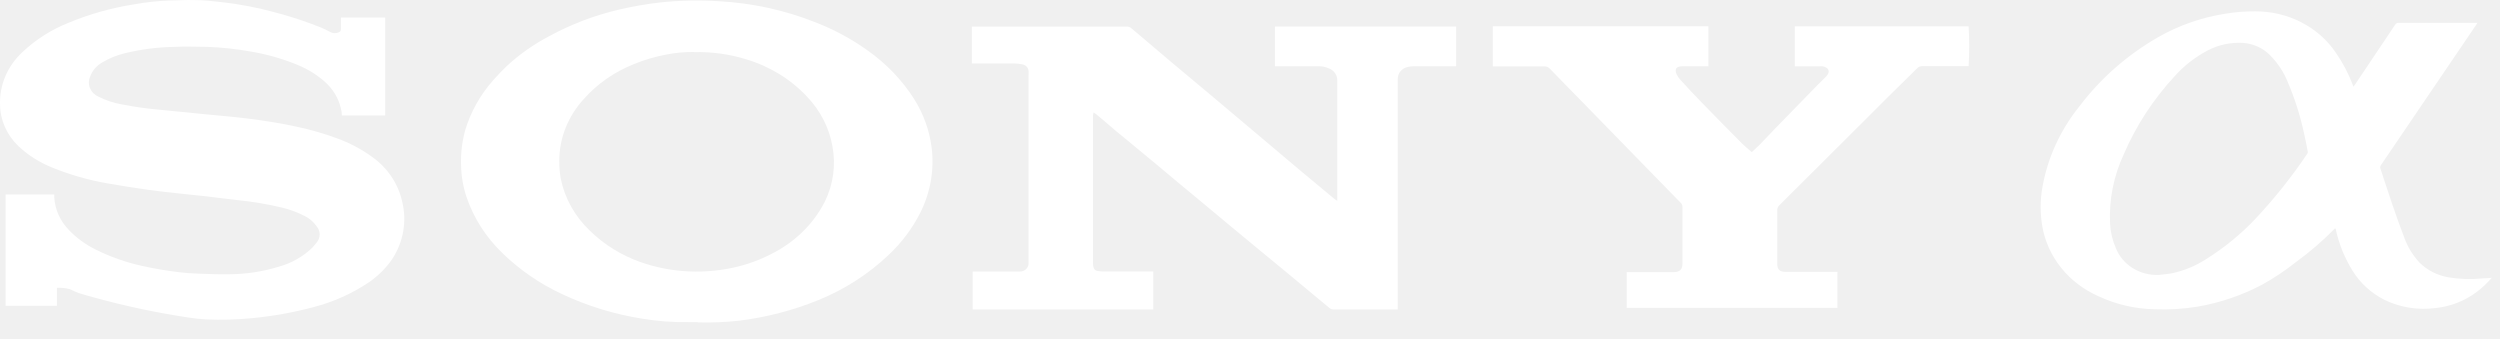
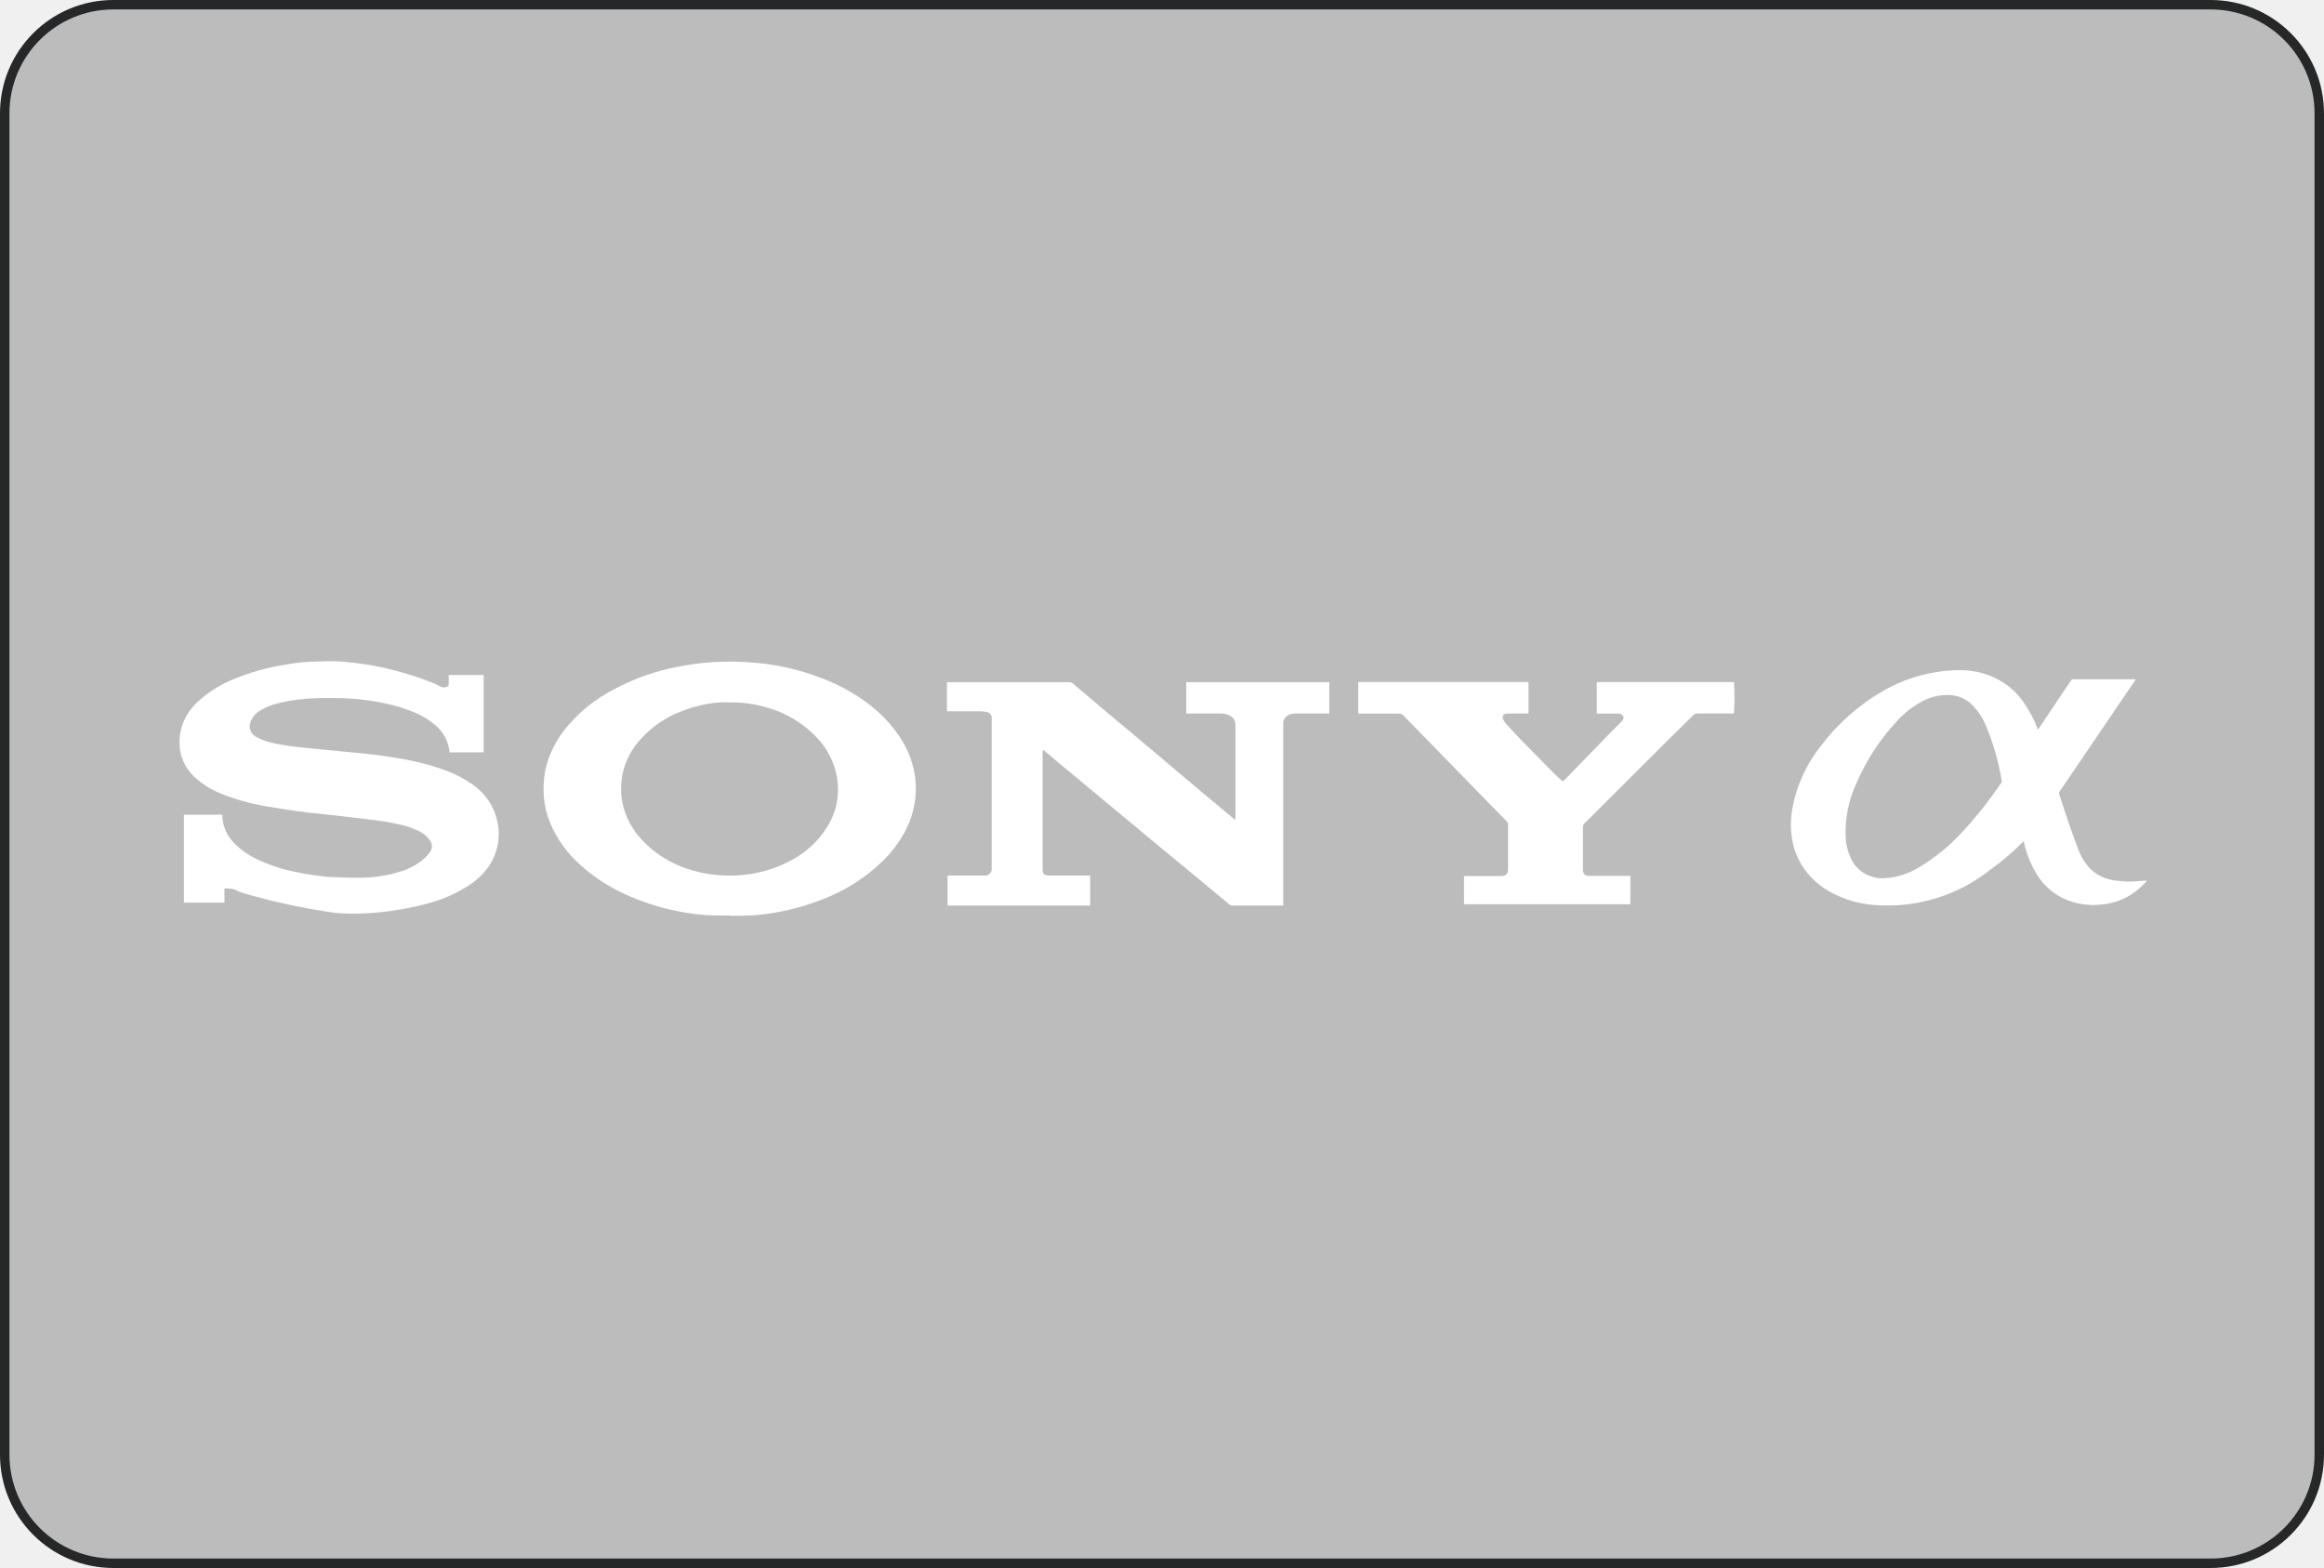
- <svg xmlns="http://www.w3.org/2000/svg" width="133" height="18" viewBox="0 0 133 18" fill="none">
-   <path d="M3.029 15.312V16.267H0.298V10.344H2.887C2.89 10.396 2.89 10.448 2.887 10.5C2.925 11.151 3.205 11.77 3.678 12.248C4.081 12.668 4.56 13.017 5.094 13.278C5.87 13.665 6.697 13.957 7.553 14.145C8.199 14.289 8.853 14.401 9.512 14.48C9.845 14.522 10.178 14.544 10.514 14.556C11.074 14.579 11.638 14.601 12.202 14.59C13.101 14.585 13.994 14.447 14.848 14.183C15.53 13.993 16.147 13.638 16.637 13.153C16.706 13.077 16.767 12.993 16.836 12.917C16.946 12.792 17.006 12.635 17.006 12.473C17.006 12.31 16.946 12.153 16.836 12.028C16.684 11.808 16.476 11.628 16.231 11.503C15.848 11.303 15.439 11.15 15.014 11.047C14.226 10.858 13.425 10.724 12.616 10.644L10.811 10.427C10.405 10.382 9.967 10.344 9.545 10.294C8.997 10.233 8.453 10.18 7.922 10.104C7.187 9.998 6.449 9.888 5.715 9.755C4.712 9.582 3.733 9.302 2.797 8.922C2.121 8.655 1.507 8.268 0.988 7.782C0.365 7.191 0.011 6.396 0.002 5.565C-0.015 5.049 0.082 4.534 0.286 4.054C0.491 3.574 0.799 3.139 1.191 2.775C1.9 2.102 2.744 1.567 3.674 1.201C4.786 0.741 5.956 0.414 7.155 0.228C7.776 0.115 8.405 0.048 9.038 0.026C9.468 0.026 9.898 -0.012 10.328 0.004C10.819 0.004 11.314 0.057 11.801 0.114C12.762 0.223 13.712 0.406 14.641 0.661C15.499 0.885 16.34 1.164 17.156 1.498C17.294 1.558 17.424 1.631 17.562 1.699C17.63 1.738 17.707 1.761 17.786 1.765C17.866 1.769 17.945 1.754 18.017 1.722C18.055 1.709 18.088 1.684 18.11 1.652C18.132 1.62 18.142 1.581 18.138 1.543C18.138 1.395 18.138 1.247 18.138 1.098C18.138 1.049 18.138 0.996 18.138 0.931H20.491V6.143H18.187C18.187 6.01 18.163 5.881 18.134 5.763C18.009 5.227 17.717 4.739 17.294 4.36C16.885 3.996 16.413 3.699 15.899 3.482C15.072 3.134 14.203 2.884 13.31 2.737C12.564 2.605 11.809 2.523 11.05 2.494C10.462 2.494 9.873 2.459 9.285 2.494C8.399 2.508 7.518 2.62 6.66 2.828C6.229 2.929 5.818 3.095 5.443 3.319C5.137 3.492 4.907 3.761 4.794 4.079C4.707 4.276 4.706 4.498 4.79 4.696C4.874 4.895 5.036 5.055 5.244 5.143C5.624 5.338 6.035 5.475 6.461 5.55C7.123 5.681 7.792 5.776 8.466 5.835L10.957 6.082C11.716 6.154 12.478 6.219 13.237 6.314C14.089 6.424 14.937 6.554 15.777 6.74C16.511 6.894 17.231 7.102 17.931 7.36C18.593 7.6 19.215 7.928 19.777 8.333C20.616 8.922 21.194 9.78 21.4 10.743C21.652 11.783 21.46 12.875 20.865 13.784C20.535 14.264 20.114 14.682 19.623 15.02C18.732 15.618 17.735 16.065 16.678 16.339C15.603 16.626 14.503 16.823 13.391 16.928C12.583 17.007 11.769 17.029 10.957 16.993C10.615 16.974 10.275 16.936 9.938 16.879C8.294 16.628 6.668 16.283 5.07 15.845C4.773 15.765 4.477 15.681 4.185 15.59C4.063 15.544 3.944 15.492 3.828 15.434L3.706 15.381C3.49 15.324 3.265 15.301 3.041 15.312" fill="white" />
-   <path d="M51.704 3.376V1.414C51.757 1.414 51.806 1.414 51.855 1.414H59.945C59.992 1.413 60.038 1.421 60.081 1.437C60.124 1.453 60.164 1.478 60.196 1.509L62.278 3.273L64.55 5.174L67.171 7.382L69.131 9.036L71.005 10.595C71.038 10.621 71.078 10.64 71.143 10.686C71.143 10.602 71.143 10.541 71.143 10.481V9.15C71.143 7.534 71.143 5.919 71.143 4.299C71.151 4.154 71.109 4.01 71.023 3.889C70.937 3.767 70.811 3.675 70.664 3.626C70.503 3.556 70.327 3.521 70.149 3.524H67.828V1.41H77.465V3.524H75.229C75.115 3.523 75.002 3.536 74.892 3.562C74.74 3.595 74.603 3.676 74.507 3.791C74.41 3.907 74.359 4.05 74.361 4.197C74.361 4.303 74.361 4.41 74.361 4.516V16.464H74.202H70.977C70.929 16.467 70.882 16.461 70.837 16.446C70.793 16.431 70.752 16.407 70.717 16.377C70.429 16.134 70.133 15.894 69.837 15.647L68.194 14.282L67.005 13.305L65.43 12.001L64.323 11.077L62.777 9.796C62.371 9.458 61.965 9.116 61.56 8.778L59.998 7.485C59.592 7.154 59.186 6.824 58.809 6.489L58.302 6.063C58.26 6.034 58.217 6.007 58.172 5.983C58.172 6.044 58.148 6.09 58.148 6.132C58.148 8.767 58.148 11.402 58.148 14.035C58.149 14.101 58.158 14.165 58.176 14.229C58.186 14.276 58.211 14.319 58.248 14.352C58.285 14.386 58.332 14.408 58.383 14.415C58.482 14.432 58.582 14.441 58.683 14.442H61.353V16.464H51.745V14.446H54.224C54.291 14.45 54.358 14.441 54.421 14.419C54.484 14.397 54.541 14.362 54.588 14.317C54.635 14.273 54.671 14.219 54.694 14.159C54.717 14.1 54.725 14.037 54.719 13.974V4.003C54.725 3.927 54.725 3.851 54.719 3.775C54.713 3.687 54.675 3.604 54.612 3.54C54.548 3.475 54.463 3.433 54.37 3.421C54.237 3.393 54.101 3.378 53.964 3.376H51.696H51.704Z" fill="white" />
-   <path d="M37.114 17.136H36.639C35.81 17.151 34.981 17.09 34.164 16.953C32.684 16.719 31.25 16.28 29.908 15.649C28.716 15.095 27.636 14.352 26.715 13.452C25.844 12.61 25.194 11.59 24.816 10.472C24.633 9.917 24.536 9.341 24.528 8.761C24.509 8.139 24.584 7.519 24.752 6.917C25.043 5.951 25.546 5.053 26.228 4.279C26.456 4.02 26.699 3.769 26.955 3.519C27.628 2.895 28.388 2.359 29.215 1.926C30.375 1.293 31.625 0.817 32.927 0.512C33.646 0.343 34.375 0.216 35.11 0.131C36.16 0.019 37.22 -0.003 38.275 0.067C40.008 0.163 41.712 0.533 43.314 1.162C44.328 1.548 45.283 2.059 46.154 2.682C47.148 3.382 47.987 4.256 48.625 5.256C49.125 6.047 49.444 6.928 49.562 7.841C49.713 9.04 49.5 10.255 48.945 11.346C48.53 12.16 47.972 12.902 47.294 13.543C46.22 14.57 44.944 15.392 43.537 15.965C42.195 16.511 40.779 16.879 39.33 17.06C38.594 17.141 37.854 17.172 37.114 17.151M36.923 2.766C36.426 2.76 35.929 2.806 35.443 2.903C34.844 3.014 34.26 3.188 33.702 3.42C32.685 3.826 31.785 4.453 31.077 5.248C30.224 6.165 29.754 7.34 29.754 8.556C29.751 8.873 29.776 9.189 29.831 9.502C30.044 10.551 30.585 11.517 31.385 12.277C32.14 13.015 33.062 13.586 34.083 13.946C34.801 14.197 35.552 14.356 36.315 14.418C37.217 14.492 38.127 14.431 39.009 14.239C39.718 14.086 40.401 13.84 41.038 13.509C42.277 12.893 43.273 11.92 43.878 10.734C44.334 9.809 44.475 8.775 44.284 7.772C44.11 6.797 43.644 5.887 42.941 5.149C42.073 4.219 40.95 3.529 39.695 3.154C38.801 2.878 37.864 2.75 36.923 2.773" fill="white" />
-   <path d="M97.751 14.476V16.377H86.541V14.476H89.048C89.356 14.476 89.503 14.335 89.507 14.046C89.507 13.031 89.507 12.012 89.507 11.005C89.508 10.964 89.499 10.923 89.483 10.885C89.466 10.847 89.441 10.813 89.409 10.785L87.746 9.082L86.123 7.417L84.127 5.371C83.567 4.797 83.007 4.231 82.451 3.653C82.415 3.613 82.369 3.581 82.318 3.56C82.267 3.539 82.211 3.529 82.155 3.531C81.319 3.531 80.483 3.531 79.647 3.531H79.416V1.399H90.886V3.524C90.825 3.524 90.76 3.524 90.691 3.524H89.515C89.186 3.524 89.073 3.664 89.194 3.95C89.245 4.057 89.314 4.157 89.397 4.246C89.766 4.653 90.14 5.056 90.525 5.447C91.235 6.177 91.953 6.907 92.671 7.629C92.83 7.789 93.008 7.93 93.195 8.093C93.321 7.968 93.463 7.835 93.6 7.713C93.885 7.424 94.156 7.128 94.436 6.839L96.7 4.516L97.082 4.136L97.159 4.06C97.386 3.824 97.305 3.596 96.972 3.528C96.915 3.522 96.858 3.522 96.802 3.528H95.698H95.483V1.402H104.73C104.772 2.108 104.772 2.815 104.73 3.52C104.665 3.52 104.592 3.52 104.519 3.52C103.772 3.52 103.022 3.52 102.275 3.52C102.22 3.518 102.164 3.527 102.114 3.548C102.063 3.57 102.018 3.601 101.983 3.642C101.451 4.166 100.916 4.687 100.388 5.212C99.634 5.972 98.883 6.713 98.129 7.466L96.428 9.161C95.84 9.747 95.252 10.336 94.659 10.921C94.622 10.957 94.593 10.999 94.574 11.046C94.555 11.092 94.547 11.142 94.55 11.191C94.55 12.138 94.55 13.092 94.55 14.031C94.55 14.351 94.684 14.468 95.025 14.464H97.609H97.772" fill="white" />
-   <path d="M132.559 14.78C132.321 15.062 132.049 15.317 131.748 15.54C131.124 16.011 130.369 16.305 129.573 16.388C128.636 16.511 127.681 16.357 126.842 15.947C126.148 15.592 125.571 15.066 125.171 14.427C124.745 13.746 124.44 13.005 124.27 12.233C124.27 12.21 124.27 12.188 124.25 12.157H124.213C123.573 12.81 122.875 13.411 122.128 13.955C121.57 14.399 120.973 14.797 120.343 15.145C119.279 15.708 118.123 16.103 116.922 16.312C116.166 16.437 115.397 16.484 114.63 16.453C113.597 16.433 112.581 16.199 111.656 15.768C110.867 15.423 110.18 14.902 109.656 14.251C109.132 13.599 108.786 12.837 108.649 12.032C108.534 11.359 108.534 10.674 108.649 10.002C108.921 8.418 109.603 6.92 110.637 5.641C111.75 4.17 113.169 2.925 114.808 1.98C115.905 1.353 117.12 0.928 118.387 0.73C118.913 0.642 119.447 0.6 119.981 0.604C120.84 0.6 121.685 0.802 122.437 1.19C123.189 1.577 123.823 2.139 124.278 2.821C124.642 3.348 124.939 3.913 125.163 4.505L125.207 4.611L125.288 4.497C126.003 3.435 126.715 2.372 127.427 1.308C127.445 1.277 127.472 1.252 127.505 1.236C127.539 1.219 127.576 1.213 127.613 1.216H131.796C131.772 1.254 131.76 1.281 131.744 1.304L126.66 8.793C126.632 8.833 126.62 8.882 126.627 8.93C127.033 10.177 127.439 11.423 127.909 12.644C128.084 13.133 128.36 13.585 128.721 13.974C129.133 14.379 129.671 14.652 130.259 14.754C130.853 14.854 131.46 14.873 132.06 14.811C132.214 14.811 132.369 14.791 132.551 14.78M114.825 14.628C115.068 14.598 115.315 14.582 115.555 14.537C116.191 14.399 116.793 14.152 117.332 13.807C118.31 13.199 119.199 12.475 119.977 11.652C121.001 10.562 121.929 9.398 122.753 8.169C122.763 8.155 122.77 8.139 122.773 8.122C122.777 8.105 122.777 8.087 122.773 8.07C122.712 7.744 122.651 7.413 122.574 7.09C122.373 6.153 122.081 5.236 121.702 4.349C121.495 3.838 121.186 3.369 120.793 2.965C120.414 2.563 119.882 2.318 119.312 2.281C118.662 2.247 118.015 2.387 117.446 2.684C116.778 3.038 116.185 3.501 115.693 4.052C114.555 5.283 113.642 6.682 112.991 8.192C112.445 9.361 112.193 10.632 112.256 11.906C112.279 12.352 112.384 12.79 112.565 13.203C112.734 13.632 113.044 14.001 113.449 14.257C113.855 14.512 114.336 14.642 114.825 14.628Z" fill="white" />
+ <svg xmlns="http://www.w3.org/2000/svg" width="246" height="166" viewBox="0 0 246 166" fill="none">
+   <rect x="-0.5" y="0.5" width="245" height="165" rx="11.5" transform="matrix(-1 0 0 1 245 0)" fill="#202020" fill-opacity="0.25" />
+   <path d="M23.759 94.058V95.557H19.468V86.252H23.535C23.541 86.333 23.541 86.415 23.535 86.497C23.595 87.52 24.035 88.492 24.779 89.244C25.411 89.903 26.165 90.451 27.003 90.863C28.223 91.47 29.521 91.928 30.866 92.225C31.882 92.45 32.91 92.626 33.945 92.75C34.468 92.816 34.991 92.852 35.52 92.87C36.4 92.905 37.286 92.941 38.172 92.923C39.584 92.915 40.987 92.699 42.328 92.284C43.401 91.985 44.37 91.427 45.139 90.666C45.248 90.546 45.343 90.415 45.452 90.295C45.625 90.099 45.719 89.851 45.719 89.597C45.719 89.341 45.625 89.094 45.452 88.898C45.214 88.553 44.887 88.27 44.502 88.073C43.9 87.759 43.257 87.518 42.59 87.357C41.352 87.06 40.093 86.849 38.822 86.724L35.985 86.383C35.348 86.311 34.659 86.252 33.996 86.174C33.136 86.079 32.282 85.995 31.447 85.875C30.293 85.708 29.133 85.535 27.979 85.326C26.403 85.054 24.865 84.615 23.395 84.018C22.333 83.598 21.367 82.99 20.552 82.226C19.573 81.298 19.017 80.049 19.003 78.744C18.976 77.932 19.128 77.124 19.45 76.37C19.771 75.615 20.255 74.931 20.871 74.36C21.985 73.303 23.311 72.463 24.772 71.887C26.52 71.164 28.357 70.65 30.242 70.358C31.218 70.181 32.206 70.075 33.2 70.041C33.875 70.041 34.551 69.982 35.227 70.006C35.998 70.006 36.776 70.089 37.541 70.179C39.051 70.351 40.543 70.638 42.003 71.039C43.352 71.39 44.672 71.829 45.955 72.353C46.172 72.448 46.376 72.562 46.593 72.669C46.699 72.731 46.82 72.767 46.945 72.773C47.07 72.779 47.194 72.756 47.307 72.705C47.367 72.685 47.419 72.646 47.453 72.595C47.488 72.544 47.503 72.485 47.498 72.425C47.498 72.192 47.498 71.959 47.498 71.726C47.498 71.648 47.498 71.564 47.498 71.463H51.196V79.652H47.575C47.575 79.443 47.536 79.24 47.492 79.054C47.295 78.213 46.836 77.446 46.172 76.85C45.53 76.278 44.788 75.811 43.979 75.471C42.681 74.924 41.315 74.531 39.912 74.3C38.74 74.092 37.553 73.965 36.361 73.918C35.437 73.918 34.513 73.864 33.588 73.918C32.196 73.941 30.812 74.117 29.464 74.443C28.786 74.602 28.141 74.862 27.552 75.214C27.071 75.486 26.709 75.909 26.532 76.409C26.396 76.719 26.393 77.067 26.525 77.378C26.657 77.69 26.913 77.942 27.239 78.081C27.837 78.387 28.482 78.603 29.152 78.72C30.191 78.926 31.243 79.076 32.301 79.168L36.215 79.556C37.407 79.67 38.605 79.771 39.797 79.921C41.136 80.094 42.468 80.297 43.788 80.59C44.941 80.832 46.073 81.158 47.173 81.563C48.213 81.941 49.189 82.456 50.074 83.092C51.391 84.018 52.299 85.366 52.623 86.879C53.019 88.513 52.717 90.228 51.782 91.657C51.264 92.41 50.602 93.068 49.831 93.598C48.431 94.538 46.864 95.24 45.203 95.671C43.515 96.122 41.787 96.432 40.04 96.597C38.769 96.721 37.491 96.754 36.215 96.698C35.678 96.668 35.144 96.608 34.615 96.519C32.032 96.125 29.477 95.583 26.965 94.894C26.5 94.769 26.034 94.638 25.575 94.494C25.384 94.422 25.196 94.341 25.014 94.249L24.823 94.166C24.483 94.077 24.13 94.041 23.778 94.058" fill="white" />
+   <path d="M100.236 75.303V72.222C100.319 72.222 100.395 72.222 100.472 72.222H113.183C113.256 72.22 113.329 72.232 113.397 72.258C113.465 72.284 113.527 72.322 113.578 72.371L116.848 75.142L120.418 78.129L124.536 81.599L127.615 84.197L130.561 86.646C130.612 86.688 130.675 86.718 130.777 86.789C130.777 86.658 130.777 86.562 130.777 86.467V84.376C130.777 81.838 130.777 79.299 130.777 76.755C130.79 76.526 130.724 76.3 130.588 76.109C130.453 75.919 130.255 75.775 130.025 75.698C129.772 75.587 129.495 75.532 129.216 75.537H125.569V72.216H140.709V75.537H137.197C137.018 75.535 136.84 75.555 136.668 75.596C136.428 75.648 136.214 75.775 136.062 75.957C135.91 76.138 135.829 76.363 135.833 76.594C135.833 76.761 135.833 76.928 135.833 77.095V95.868H135.584H130.516C130.442 95.873 130.367 95.863 130.297 95.839C130.226 95.816 130.162 95.778 130.108 95.731C129.655 95.348 129.19 94.972 128.725 94.584L126.143 92.439L124.275 90.904L121.802 88.856L120.061 87.404L117.633 85.392C116.995 84.86 116.358 84.323 115.72 83.791L113.266 81.76C112.628 81.24 111.991 80.721 111.398 80.195L110.601 79.526C110.536 79.481 110.468 79.439 110.397 79.401C110.397 79.496 110.359 79.568 110.359 79.634C110.359 83.775 110.359 87.914 110.359 92.051C110.361 92.154 110.376 92.256 110.404 92.356C110.42 92.43 110.459 92.498 110.517 92.55C110.575 92.602 110.649 92.637 110.729 92.649C110.885 92.674 111.042 92.688 111.2 92.69H115.395V95.868H100.3V92.696H104.195C104.3 92.704 104.406 92.689 104.504 92.655C104.603 92.62 104.693 92.565 104.767 92.495C104.841 92.424 104.897 92.34 104.933 92.246C104.968 92.153 104.982 92.054 104.972 91.956V76.289C104.982 76.17 104.982 76.05 104.972 75.931C104.963 75.793 104.904 75.662 104.804 75.561C104.704 75.46 104.57 75.394 104.424 75.375C104.215 75.331 104.001 75.307 103.787 75.303H100.223H100.236Z" fill="white" />
+   <path d="M77.312 96.923H76.566C75.263 96.947 73.961 96.851 72.678 96.636C70.353 96.269 68.099 95.578 65.991 94.588C64.118 93.717 62.42 92.549 60.974 91.135C59.605 89.812 58.584 88.209 57.99 86.453C57.702 85.582 57.55 84.677 57.538 83.765C57.508 82.788 57.626 81.813 57.888 80.868C58.346 79.35 59.136 77.939 60.209 76.723C60.566 76.317 60.948 75.922 61.35 75.528C62.408 74.549 63.602 73.707 64.901 73.026C66.724 72.032 68.687 71.284 70.734 70.804C71.863 70.539 73.008 70.34 74.163 70.207C75.814 70.029 77.478 69.995 79.135 70.105C81.859 70.257 84.536 70.838 87.053 71.825C88.647 72.432 90.148 73.236 91.515 74.214C93.077 75.313 94.396 76.687 95.397 78.258C96.184 79.501 96.685 80.885 96.87 82.319C97.108 84.204 96.772 86.113 95.901 87.826C95.248 89.105 94.371 90.272 93.306 91.279C91.619 92.892 89.615 94.184 87.403 95.083C85.296 95.941 83.071 96.52 80.793 96.803C79.638 96.932 78.475 96.98 77.312 96.947M77.013 74.346C76.231 74.336 75.451 74.408 74.686 74.561C73.745 74.736 72.828 75.009 71.951 75.373C70.353 76.011 68.939 76.996 67.827 78.246C66.487 79.686 65.749 81.532 65.749 83.442C65.743 83.94 65.784 84.438 65.87 84.93C66.204 86.578 67.053 88.096 68.311 89.29C69.497 90.449 70.946 91.345 72.55 91.912C73.678 92.307 74.857 92.556 76.056 92.652C77.474 92.769 78.903 92.674 80.289 92.372C81.404 92.131 82.477 91.745 83.477 91.225C85.424 90.257 86.989 88.728 87.939 86.865C88.655 85.412 88.878 83.787 88.576 82.212C88.304 80.679 87.572 79.249 86.466 78.091C85.103 76.629 83.34 75.545 81.367 74.955C79.963 74.522 78.49 74.32 77.013 74.358" fill="white" />
+   <path d="M172.583 92.744V95.73H154.97V92.744H158.91C159.394 92.744 159.624 92.523 159.63 92.069C159.63 90.474 159.63 88.874 159.63 87.291C159.631 87.226 159.619 87.162 159.592 87.103C159.566 87.043 159.527 86.989 159.477 86.944L156.863 84.269L154.313 81.653L151.177 78.439C150.297 77.537 149.418 76.647 148.544 75.739C148.488 75.676 148.416 75.626 148.335 75.593C148.255 75.56 148.167 75.544 148.079 75.548C146.766 75.548 145.452 75.548 144.139 75.548H143.776V72.198H161.797V75.536C161.702 75.536 161.6 75.536 161.491 75.536H159.643C159.126 75.536 158.948 75.757 159.139 76.205C159.219 76.375 159.327 76.532 159.458 76.671C160.038 77.31 160.624 77.943 161.23 78.559C162.346 79.705 163.474 80.852 164.602 81.987C164.851 82.238 165.131 82.459 165.425 82.716C165.622 82.519 165.845 82.309 166.062 82.118C166.508 81.664 166.935 81.198 167.375 80.745L170.932 77.095L171.532 76.498L171.653 76.379C172.01 76.008 171.882 75.65 171.359 75.542C171.27 75.534 171.181 75.534 171.092 75.542H169.358H169.02V72.204H183.548C183.615 73.311 183.615 74.422 183.548 75.53C183.446 75.53 183.331 75.53 183.216 75.53C182.043 75.53 180.864 75.53 179.691 75.53C179.604 75.527 179.517 75.542 179.438 75.575C179.358 75.608 179.288 75.658 179.232 75.722C178.397 76.546 177.556 77.364 176.727 78.188C175.541 79.383 174.362 80.547 173.176 81.73L170.505 84.394C169.581 85.314 168.657 86.24 167.726 87.159C167.667 87.215 167.621 87.281 167.591 87.354C167.562 87.427 167.549 87.505 167.554 87.584C167.554 89.071 167.554 90.57 167.554 92.045C167.554 92.547 167.764 92.732 168.3 92.726H172.36H172.615" fill="white" />
+   <path d="M227.272 93.222C226.898 93.665 226.47 94.066 225.998 94.416C225.017 95.156 223.832 95.618 222.581 95.749C221.109 95.942 219.609 95.699 218.29 95.056C217.2 94.497 216.292 93.671 215.664 92.666C214.995 91.598 214.517 90.434 214.249 89.22C214.249 89.184 214.249 89.148 214.217 89.101H214.16C213.153 90.126 212.057 91.071 210.883 91.926C210.007 92.623 209.068 93.248 208.078 93.795C206.407 94.68 204.591 95.3 202.704 95.629C201.516 95.825 200.308 95.899 199.102 95.85C197.479 95.819 195.884 95.452 194.43 94.775C193.19 94.233 192.112 93.414 191.288 92.39C190.465 91.367 189.921 90.169 189.706 88.904C189.524 87.847 189.524 86.77 189.706 85.714C190.133 83.225 191.205 80.873 192.83 78.863C194.579 76.552 196.808 74.596 199.383 73.112C201.106 72.125 203.014 71.458 205.006 71.147C205.832 71.009 206.671 70.943 207.511 70.949C208.859 70.943 210.187 71.26 211.369 71.869C212.55 72.478 213.546 73.36 214.262 74.431C214.833 75.26 215.3 76.148 215.651 77.078L215.721 77.245L215.849 77.066C216.971 75.397 218.091 73.727 219.208 72.054C219.237 72.006 219.28 71.967 219.332 71.941C219.384 71.916 219.443 71.905 219.502 71.911H226.074C226.036 71.971 226.017 72.013 225.991 72.048L218.004 83.815C217.959 83.878 217.941 83.955 217.953 84.03C218.59 85.989 219.228 87.948 219.967 89.865C220.241 90.634 220.674 91.344 221.242 91.956C221.89 92.592 222.735 93.02 223.658 93.18C224.592 93.338 225.545 93.368 226.488 93.27C226.731 93.27 226.973 93.24 227.26 93.222M199.408 92.983C199.791 92.935 200.18 92.911 200.556 92.84C201.555 92.624 202.502 92.235 203.348 91.693C204.885 90.738 206.282 89.6 207.504 88.306C209.112 86.595 210.57 84.766 211.865 82.835C211.881 82.813 211.892 82.787 211.897 82.761C211.903 82.734 211.903 82.707 211.897 82.68C211.801 82.166 211.705 81.647 211.584 81.139C211.268 79.667 210.81 78.226 210.214 76.833C209.888 76.03 209.404 75.292 208.786 74.659C208.191 74.027 207.355 73.641 206.459 73.583C205.437 73.531 204.421 73.751 203.527 74.216C202.478 74.773 201.546 75.501 200.773 76.367C198.985 78.301 197.551 80.499 196.527 82.871C195.669 84.707 195.274 86.704 195.373 88.707C195.41 89.406 195.574 90.095 195.858 90.743C196.125 91.418 196.611 91.997 197.248 92.399C197.885 92.801 198.641 93.005 199.408 92.983Z" fill="white" />
+   <rect x="-0.5" y="0.5" width="245" height="165" rx="11.5" transform="matrix(-1 0 0 1 245 0)" stroke="#262728" />
</svg>
